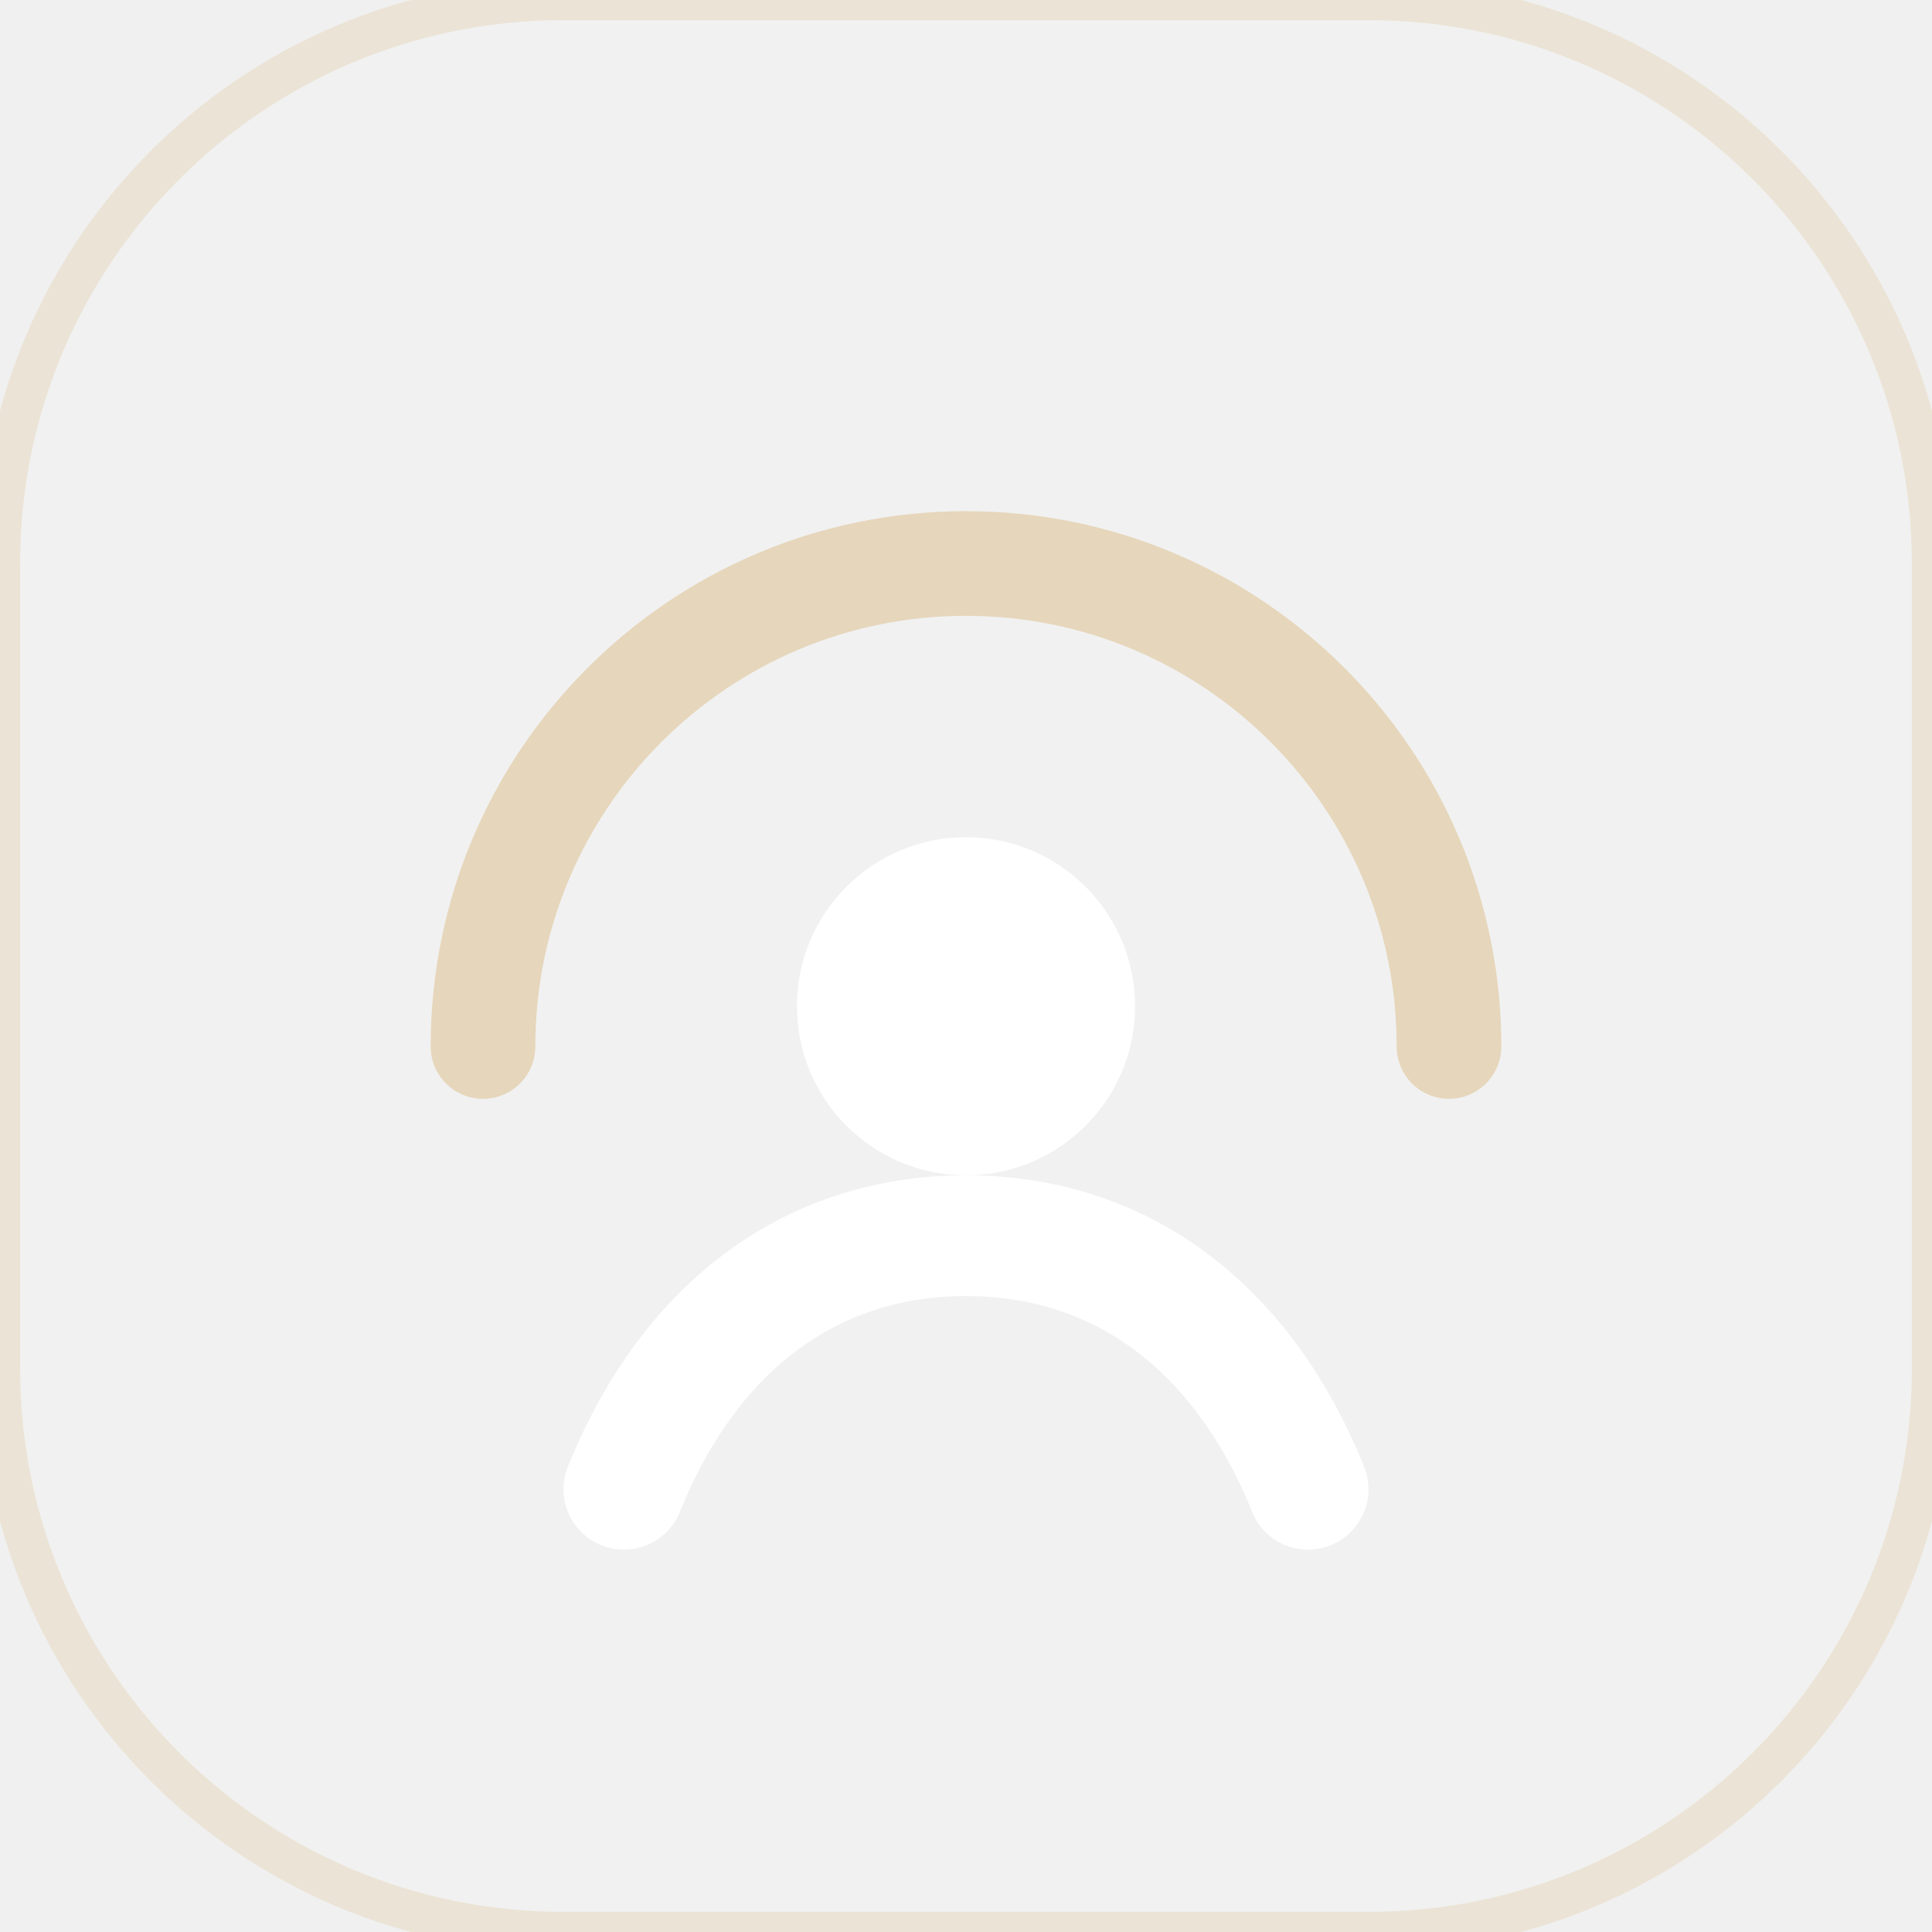
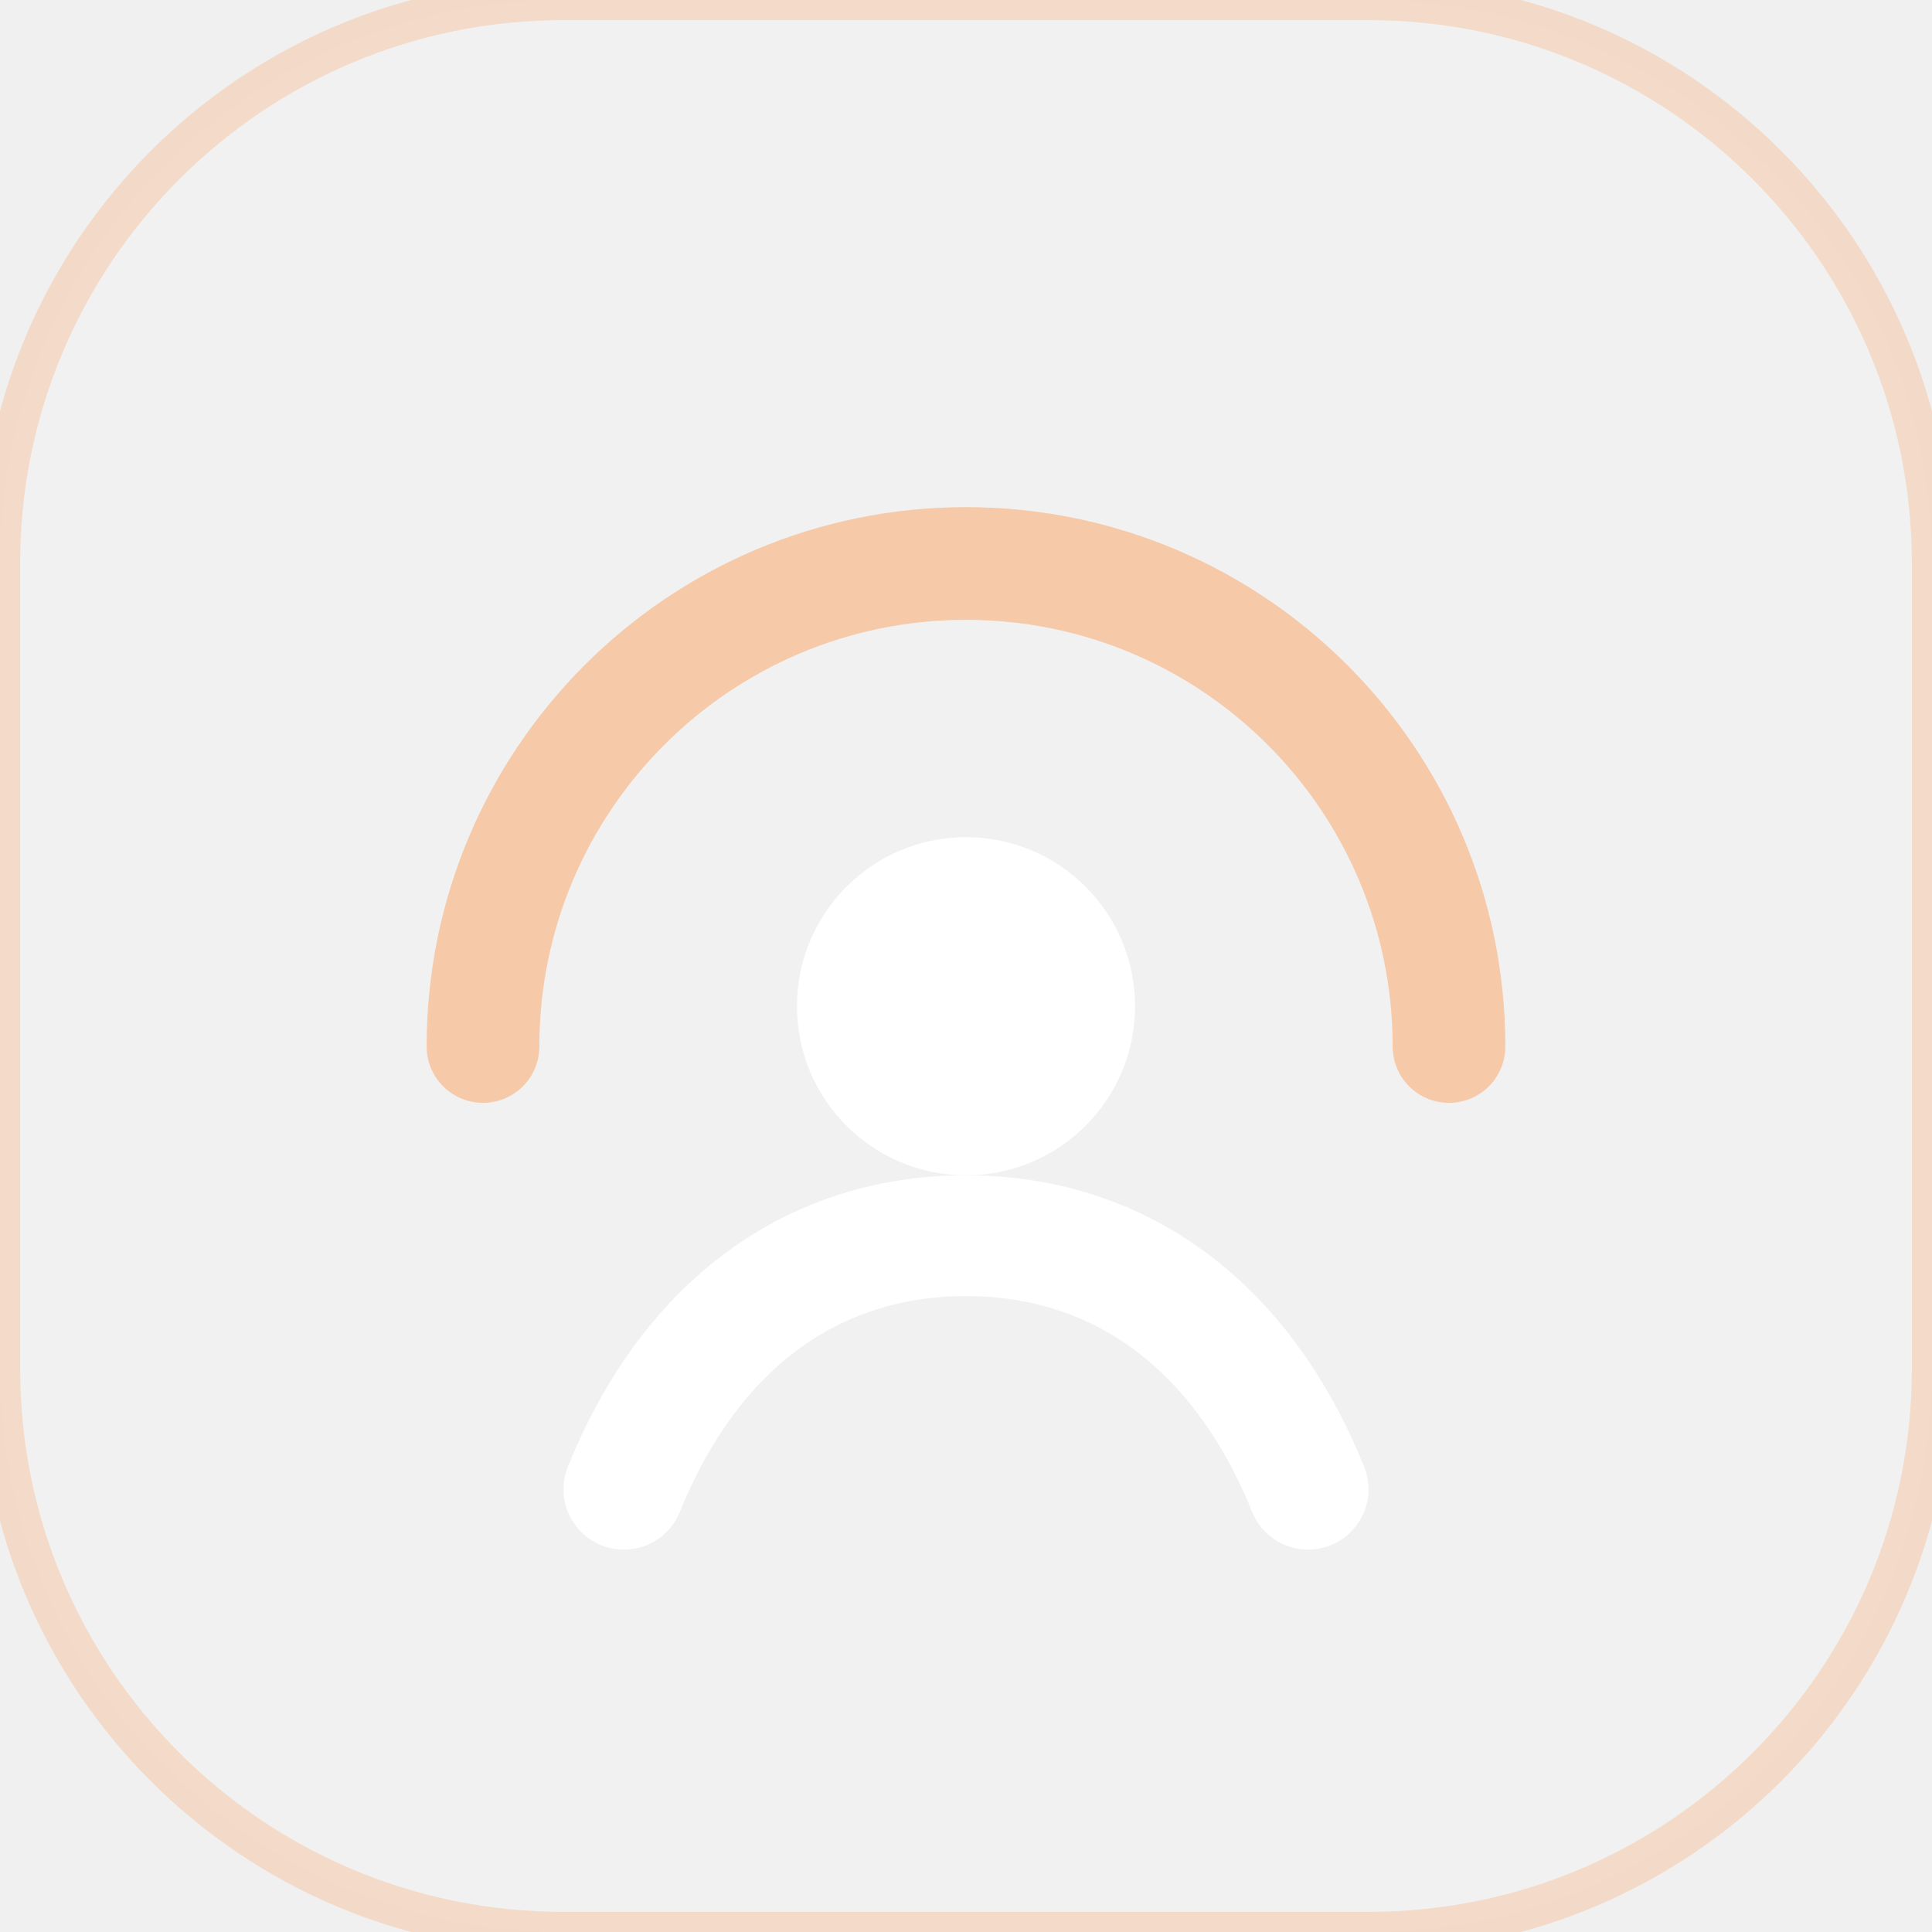
<svg xmlns="http://www.w3.org/2000/svg" viewBox="0 0 48 48">
-   <rect width="48" height="48" rx="14" fill="#ffffff" fill-opacity=".1" stroke="#e6d6bb" stroke-opacity=".5" />
-   <path d="M12 26a12 12 0 0 1 24 0" fill="none" stroke="#e6d6bb" stroke-width="2.6" stroke-linecap="round" />
+   <rect width="48" height="48" rx="14" fill="#ffffff" fill-opacity=".1" stroke="#f6c9a8" stroke-opacity=".55" />
+   <path d="M12 26a12 12 0 0 1 24 0" fill="none" stroke="#f6c9a8" stroke-width="2.8" stroke-linecap="round" />
  <circle cx="24" cy="25" r="4.2" fill="#fff" />
  <path d="M15.5 37c1.7-4.2 4.8-6.3 8.5-6.3s6.8 2.1 8.5 6.3" fill="none" stroke="#fff" stroke-width="3" stroke-linecap="round" />
</svg>
